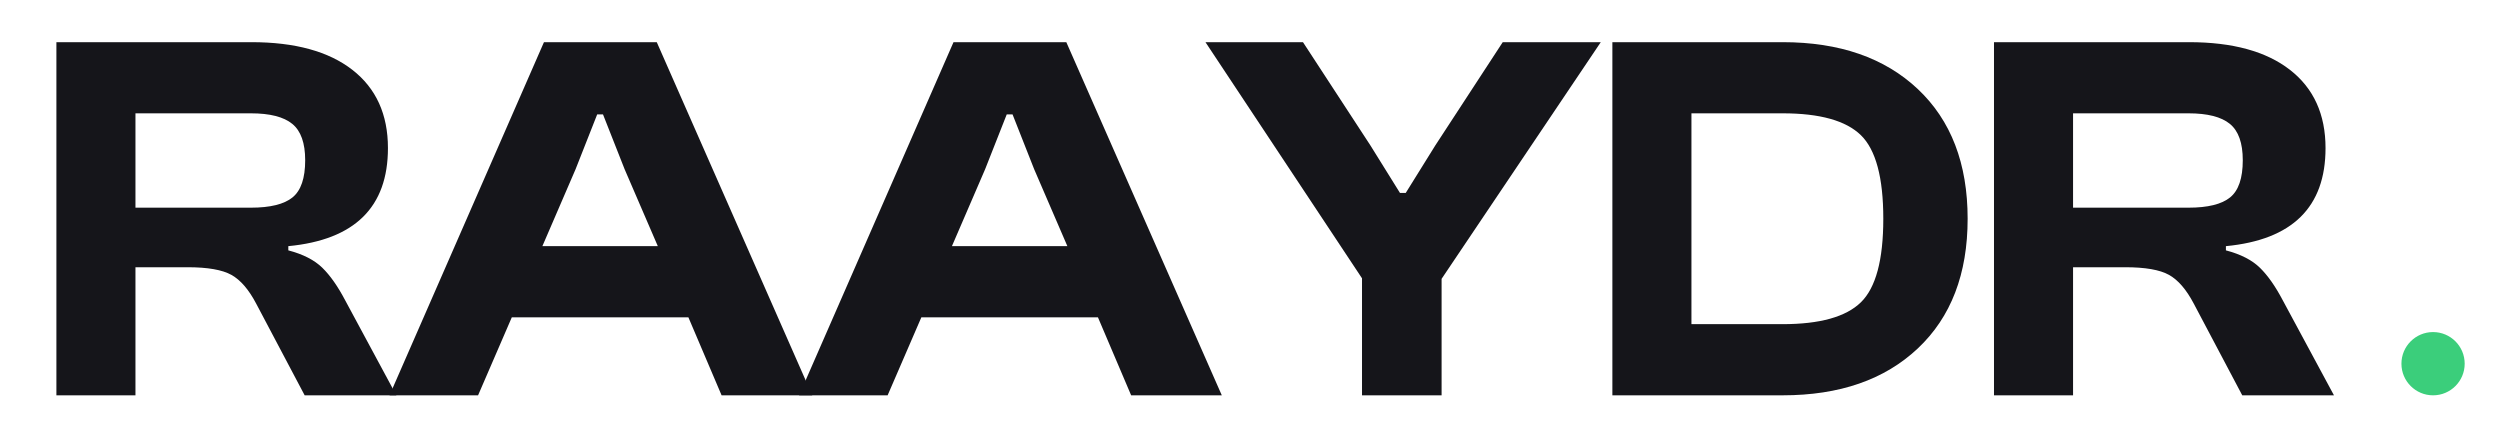
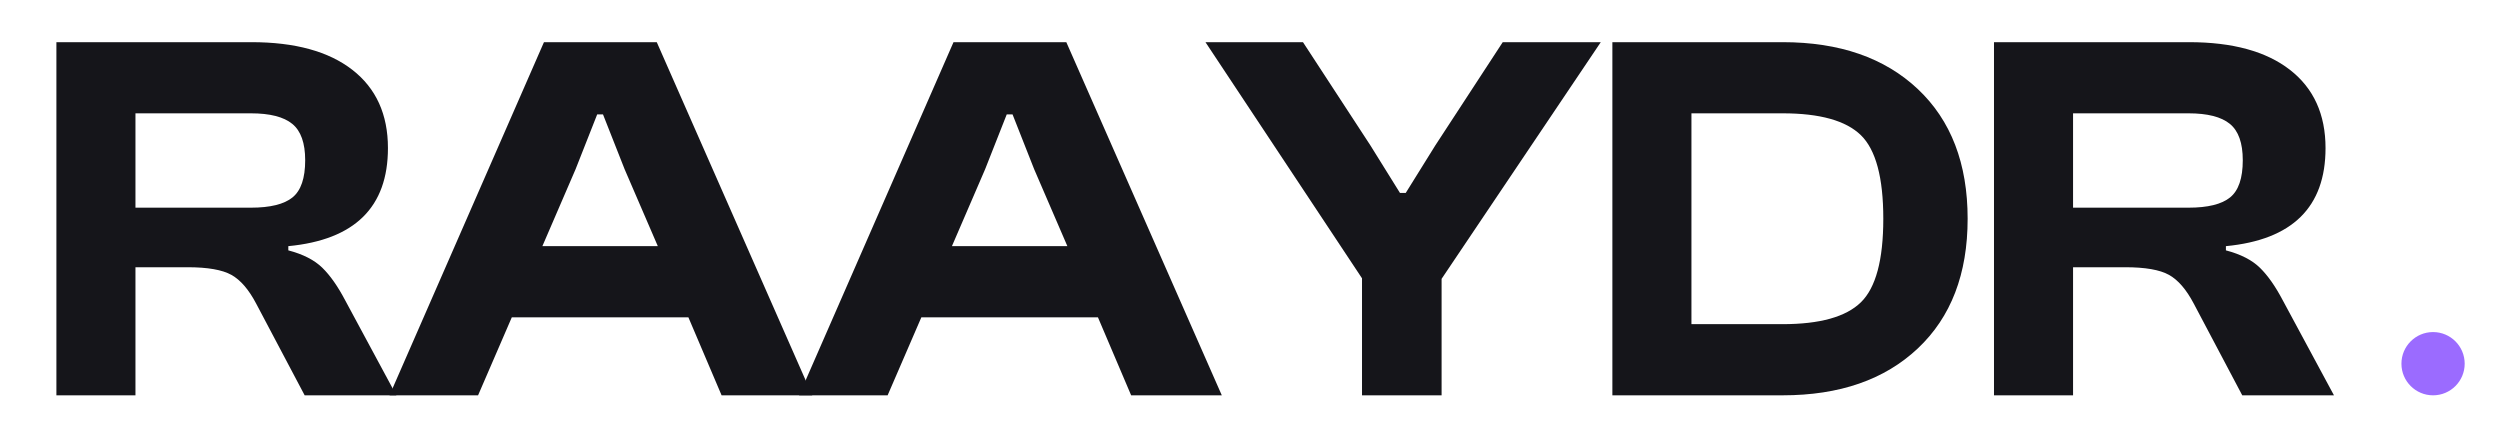
<svg xmlns="http://www.w3.org/2000/svg" viewBox="0 0 4743 838">
  <g transform="translate(67,750) scale(1,-1)">
    <path transform="translate(0,0)" d="M190 0H40V670H410Q534 670 601.5 617.5Q669 565 669 469Q669 301 480 283V275Q522 264 544.5 242.0Q567 220 588 180L685 0H511L419 174Q398 214 372.0 228.5Q346 243 289 243H190ZM190 535V356H409Q464 356 488.0 375.5Q512 395 512 446Q512 495 487.5 515.0Q463 535 409 535Z" fill="#15151A" />
    <path transform="translate(677,0)" d="M163 0H-5L288 670H502L797 0H625L562 148H227ZM348 429 285 283H504L441 429L400 533H389Z" fill="#15151A" />
    <path transform="translate(1454,0)" d="M163 0H-5L288 670H502L797 0H625L562 148H227ZM348 429 285 283H504L441 429L400 533H389Z" fill="#15151A" />
    <path transform="translate(2231,0)" d="M437 0H286V222L-11 670H174L302 474L358 384H369L425 474L553 670H739L437 221Z" fill="#15151A" />
    <path transform="translate(2944,0)" d="M371 0H48V670H371Q533 670 627.5 581.0Q722 492 722.0 335.0Q722 178 627.5 89.0Q533 0 371 0ZM371 535H198V135H371Q477 135 519.5 176.5Q562 218 562.0 335.0Q562 452 519.5 493.5Q477 535 371 535Z" fill="#15151A" />
    <path transform="translate(3676,0)" d="M190 0H40V670H410Q534 670 601.5 617.5Q669 565 669 469Q669 301 480 283V275Q522 264 544.5 242.0Q567 220 588 180L685 0H511L419 174Q398 214 372.0 228.5Q346 243 289 243H190ZM190 535V356H409Q464 356 488.0 375.5Q512 395 512 446Q512 495 487.5 515.0Q463 535 409 535Z" fill="#15151A" />
  </g>
-   <circle cx="4616" cy="690" r="60" fill="#3BCE7B" />
+   <circle cx="4616" cy="690" r="60" fill="#9B6BFF" />
</svg>
